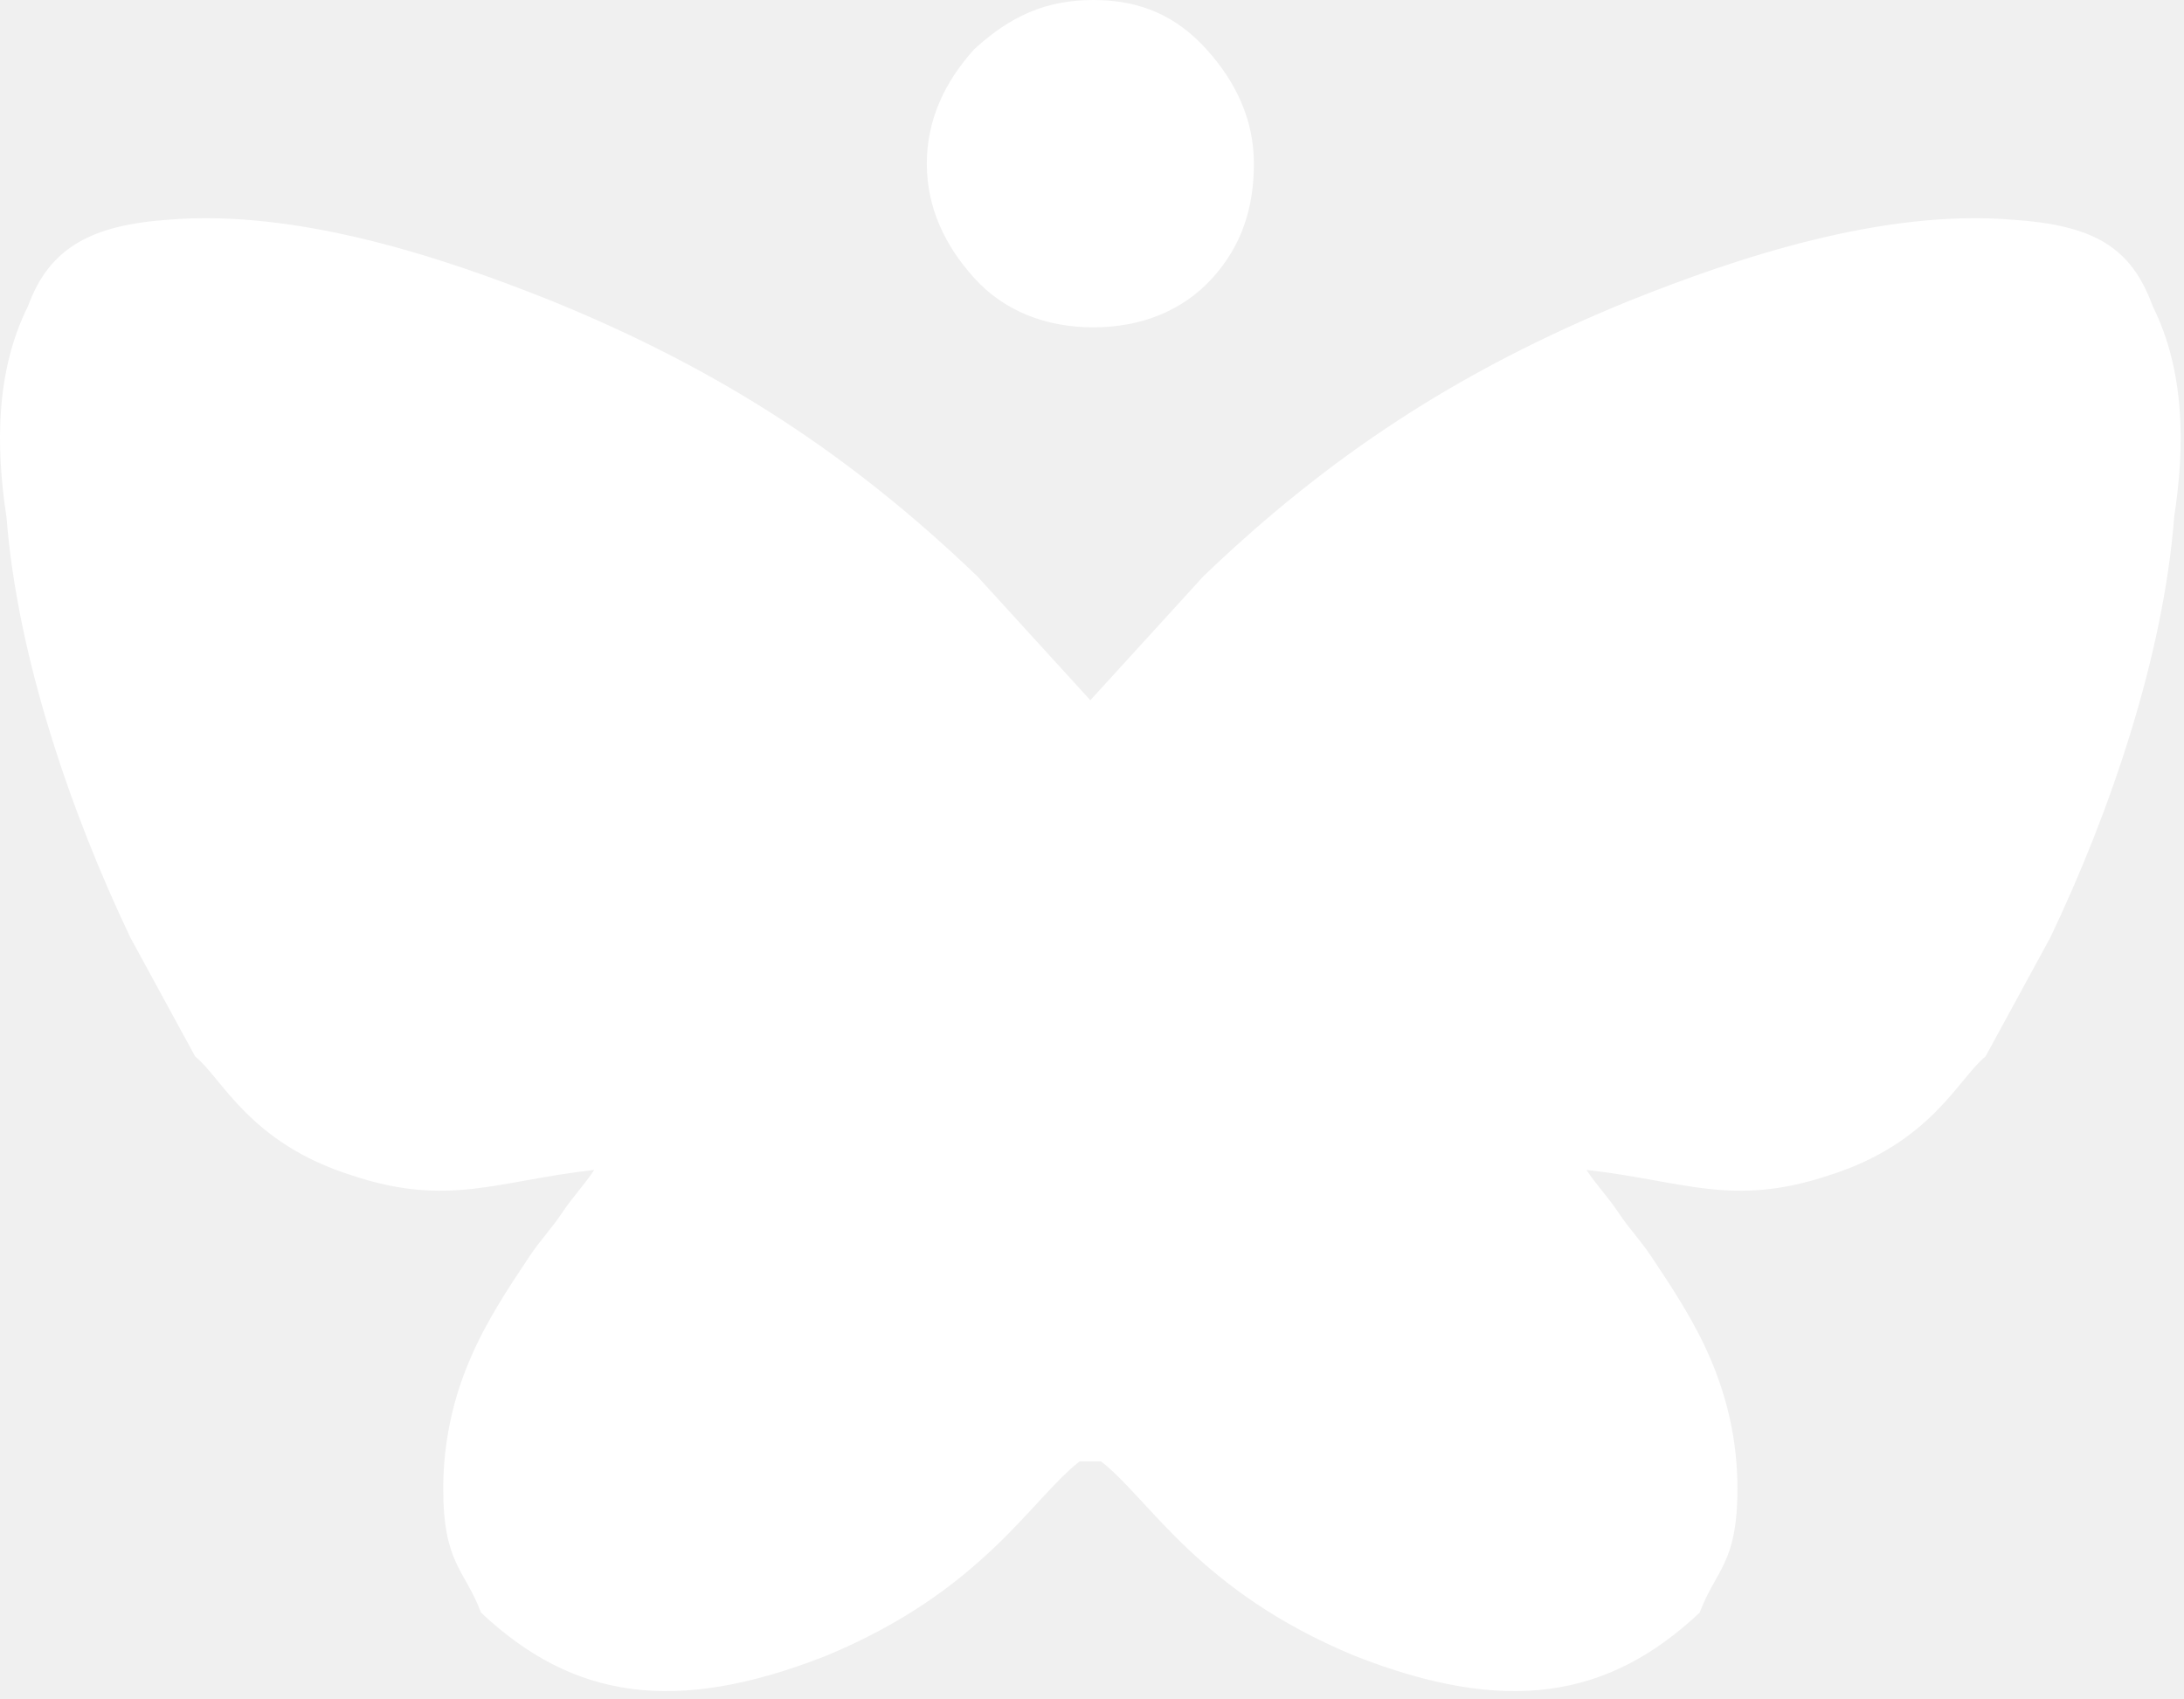
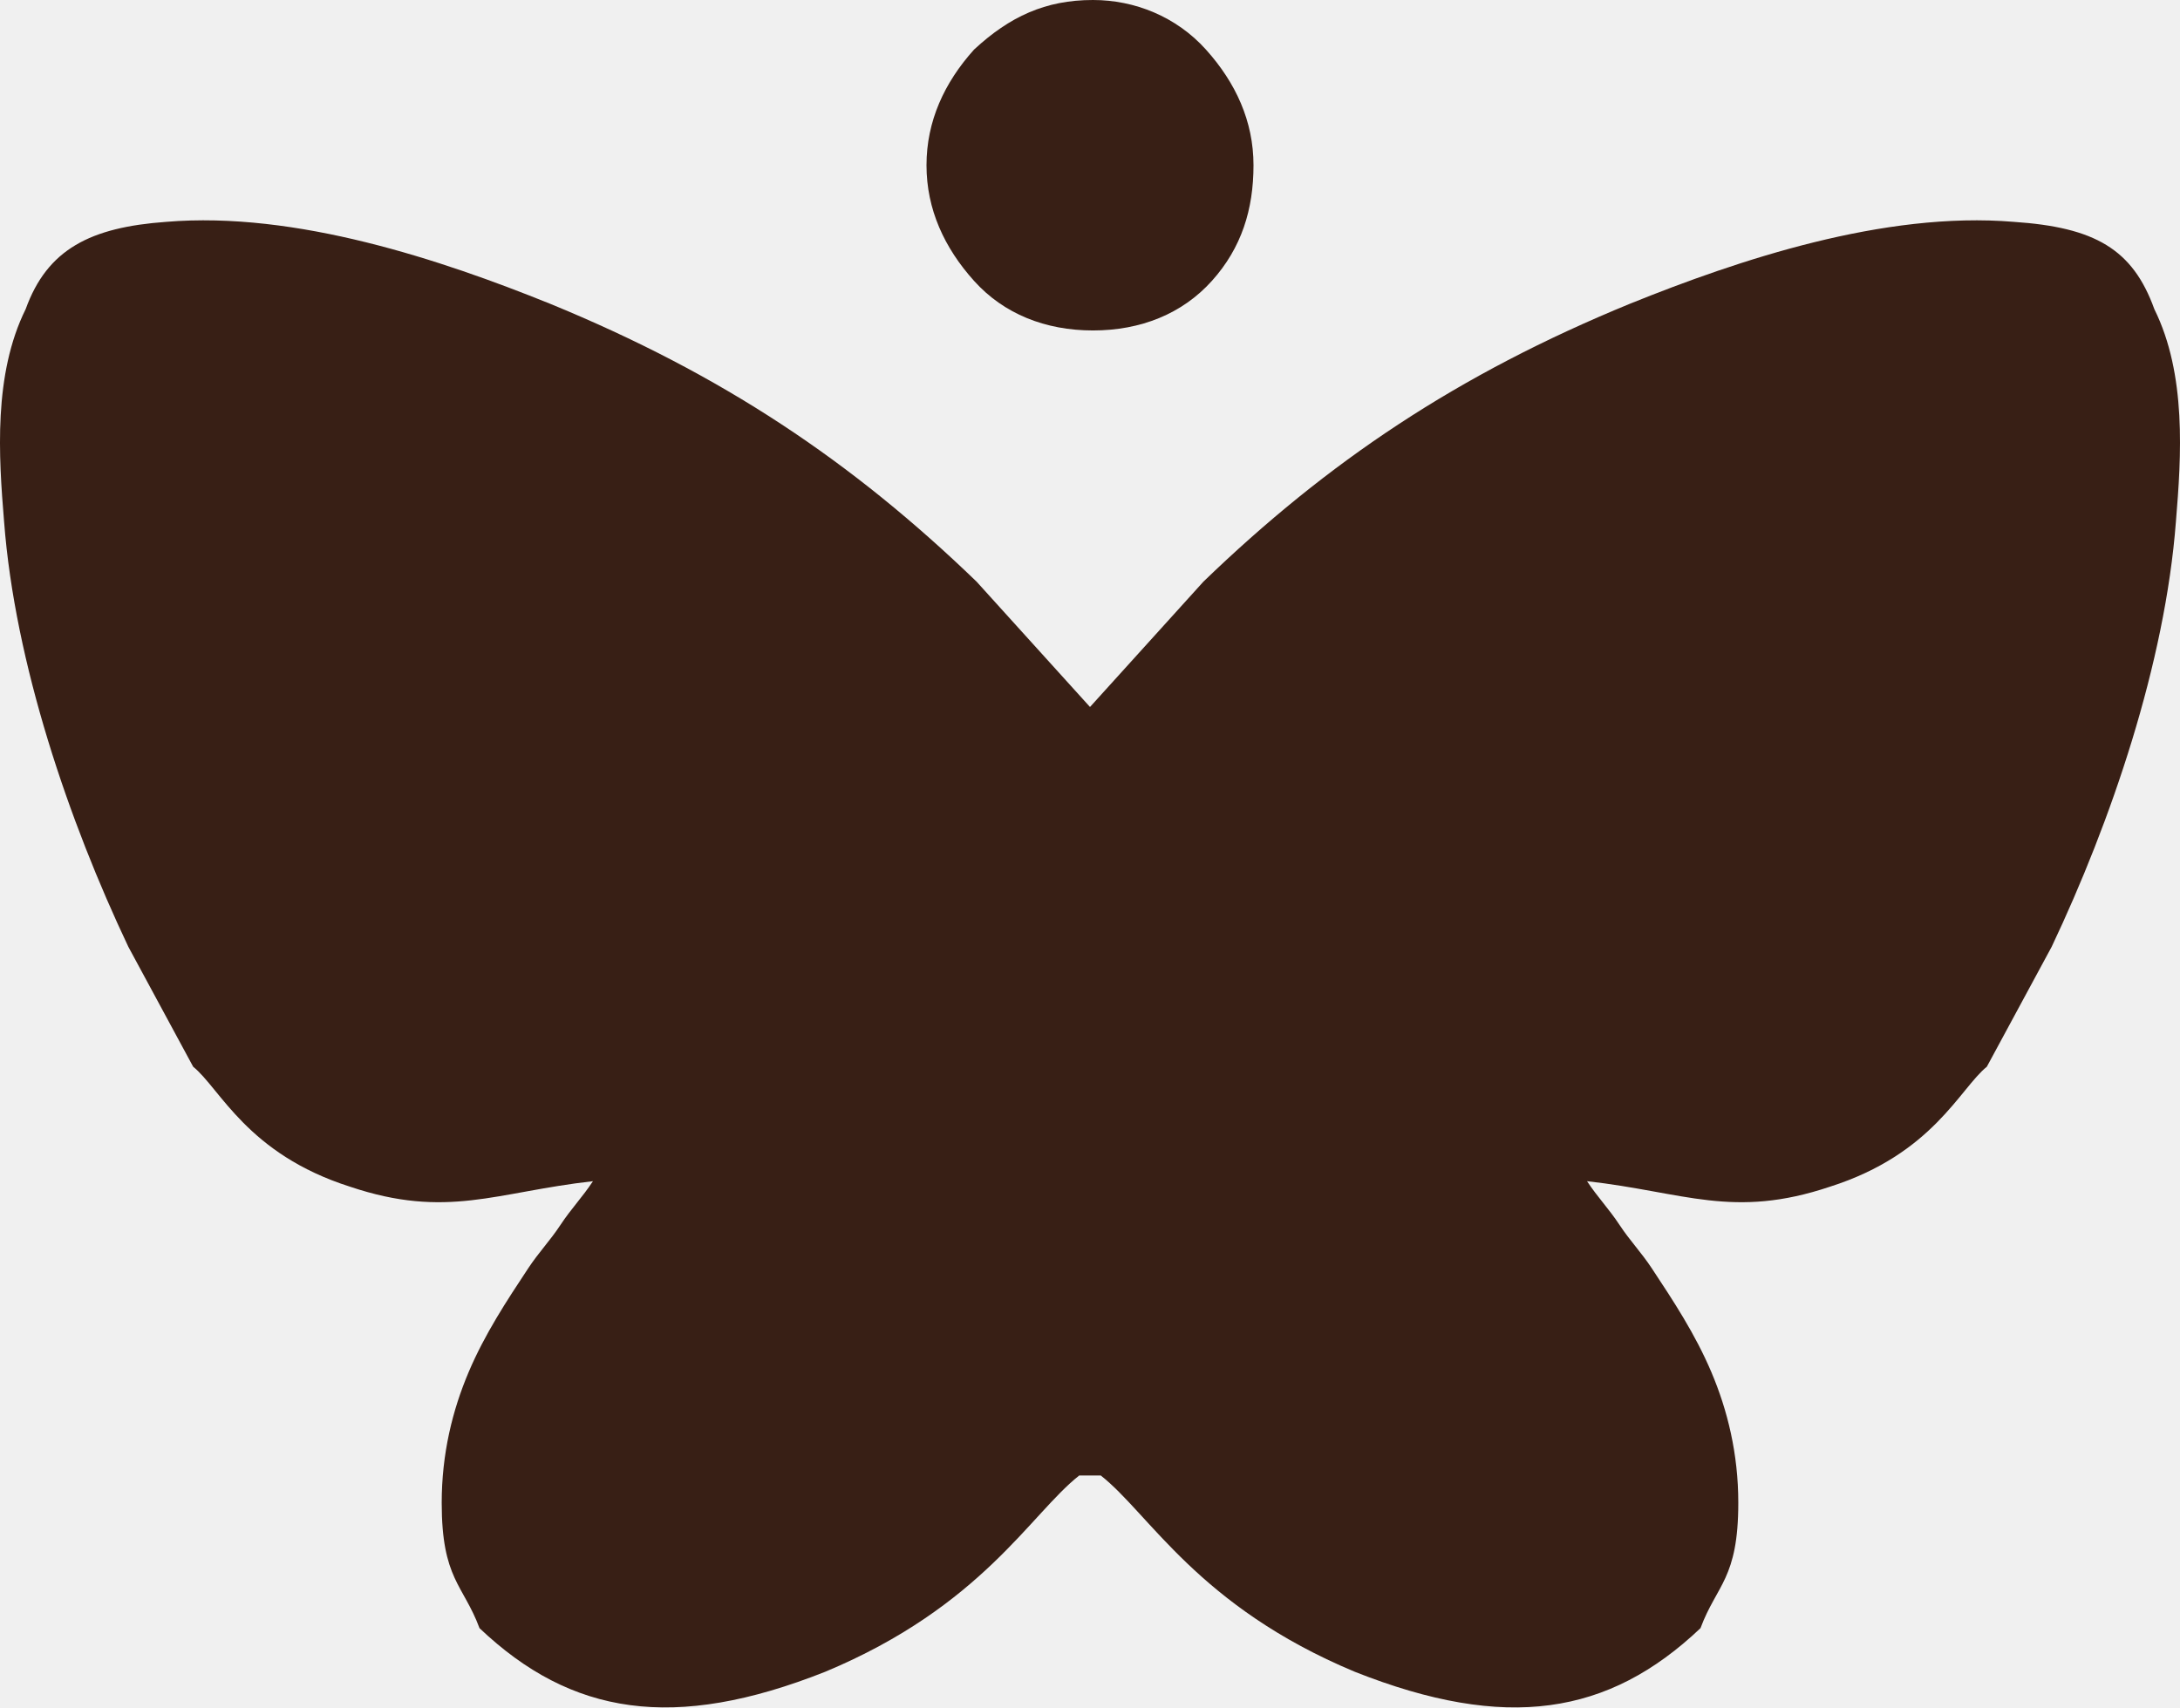
- <svg xmlns="http://www.w3.org/2000/svg" width="54" height="42" fill="none">
-   <path fill-rule="evenodd" clip-rule="evenodd" d="M.16 12.776c.266 3.47 1.6 7.342 3.066 10.412l1.6 2.937c.667.534 1.333 2.136 3.867 2.937 2.4.801 3.6.134 6-.133-.267.4-.534.667-.8 1.068-.267.4-.534.667-.8 1.068-.534.8-1.067 1.602-1.467 2.536a8.074 8.074 0 0 0-.667 3.204c0 1.869.534 2.002.934 3.07 2.266 2.136 4.8 2.537 8.533 1.068 3.866-1.602 5.066-3.871 6.266-4.805h.267V17.315l-2.8-3.07c-3.067-2.938-6.267-5.074-10.533-6.81-2.667-1.067-6.267-2.269-9.467-2.002-1.866.134-2.933.668-3.466 2.136-.8 1.602-.8 3.471-.534 5.207ZM53.758 12.776c-.266 3.47-1.6 7.342-3.066 10.412l-1.6 2.937c-.667.534-1.334 2.136-3.867 2.937-2.4.801-3.6.134-6-.133.267.4.534.667.8 1.068.267.4.534.667.8 1.068.534.8 1.067 1.602 1.467 2.536.4.935.667 2.002.667 3.204 0 1.869-.534 2.002-.934 3.07-2.266 2.136-4.8 2.537-8.533 1.068-3.866-1.602-5.066-3.871-6.266-4.805h-.267V17.315l2.8-3.07c3.066-2.938 6.266-5.074 10.533-6.81 2.667-1.067 6.267-2.269 9.466-2.002 2 .134 2.934.668 3.467 2.136.8 1.602.8 3.471.533 5.207Z" fill="#fff" />
-   <path d="M29.826 1.214c.736.81 1.177 1.754 1.177 2.833 0 1.079-.294 2.023-1.03 2.833-.735.809-1.764 1.214-2.94 1.214s-2.206-.405-2.94-1.214c-.736-.81-1.177-1.754-1.177-2.833 0-1.08.441-2.024 1.176-2.833C24.975.404 25.857 0 27.032 0c1.177 0 2.06.405 2.794 1.214Z" fill="#fff" />
+ <svg xmlns="http://www.w3.org/2000/svg" width="120" height="94" viewBox="0 0 120 94" fill="none">
+   <path fill-rule="evenodd" clip-rule="evenodd" d="M0.225 28.719C0.82 36.521 3.793 45.223 7.065 52.125L10.633 58.727C12.12 59.927 13.607 63.528 19.258 65.329C24.611 67.129 27.287 65.629 32.64 65.029C32.046 65.929 31.451 66.529 30.856 67.43C30.261 68.33 29.666 68.93 29.072 69.83C27.882 71.631 26.693 73.431 25.8 75.532C24.908 77.632 24.314 80.033 24.314 82.734C24.314 86.935 25.503 87.235 26.395 89.636C31.451 94.437 37.101 95.337 45.428 92.036C54.053 88.435 56.729 83.334 59.406 81.233H59.703C59.703 81.233 59.703 81.233 60 81.233V38.922L53.755 32.02C46.915 25.418 39.778 20.617 30.261 16.715C24.314 14.315 16.284 11.614 9.147 12.214C4.983 12.514 2.604 13.715 1.414 17.016C-0.37 20.617 -0.073 25.118 0.225 28.719Z" fill="#381F15" />
+   <path fill-rule="evenodd" clip-rule="evenodd" d="M119.775 28.719C119.18 36.521 116.206 45.223 112.935 52.125L109.367 58.727C107.88 59.927 106.393 63.528 100.742 65.329C95.389 67.129 92.713 65.629 87.36 65.029C87.954 65.929 88.549 66.529 89.144 67.43C89.739 68.33 90.334 68.93 90.928 69.83C92.118 71.631 93.307 73.431 94.2 75.532C95.092 77.632 95.686 80.033 95.686 82.734C95.686 86.935 94.497 87.235 93.605 89.636C88.549 94.437 82.899 95.337 74.572 92.036C65.947 88.435 63.271 83.334 60.594 81.233H60.297C60.297 81.233 60.298 81.233 60 81.233V38.922L66.245 32.02C73.085 25.418 80.222 20.617 89.739 16.715C95.686 14.315 103.716 11.614 110.853 12.214C115.314 12.514 117.396 13.715 118.586 17.016C120.37 20.617 120.073 25.118 119.775 28.719Z" fill="#381F15" />
+   <path d="M66.382 2.729C68.018 4.548 69 6.671 69 9.097C69 11.523 68.346 13.645 66.709 15.464C65.073 17.284 62.782 18.193 60.164 18.193C57.546 18.193 55.255 17.284 53.618 15.464C51.982 13.645 51 11.523 51 9.097C51 6.671 51.982 4.548 53.618 2.729C55.582 0.91 57.546 0 60.164 0C62.455 0 64.746 0.91 66.382 2.729Z" fill="#381F15" />
</svg>
